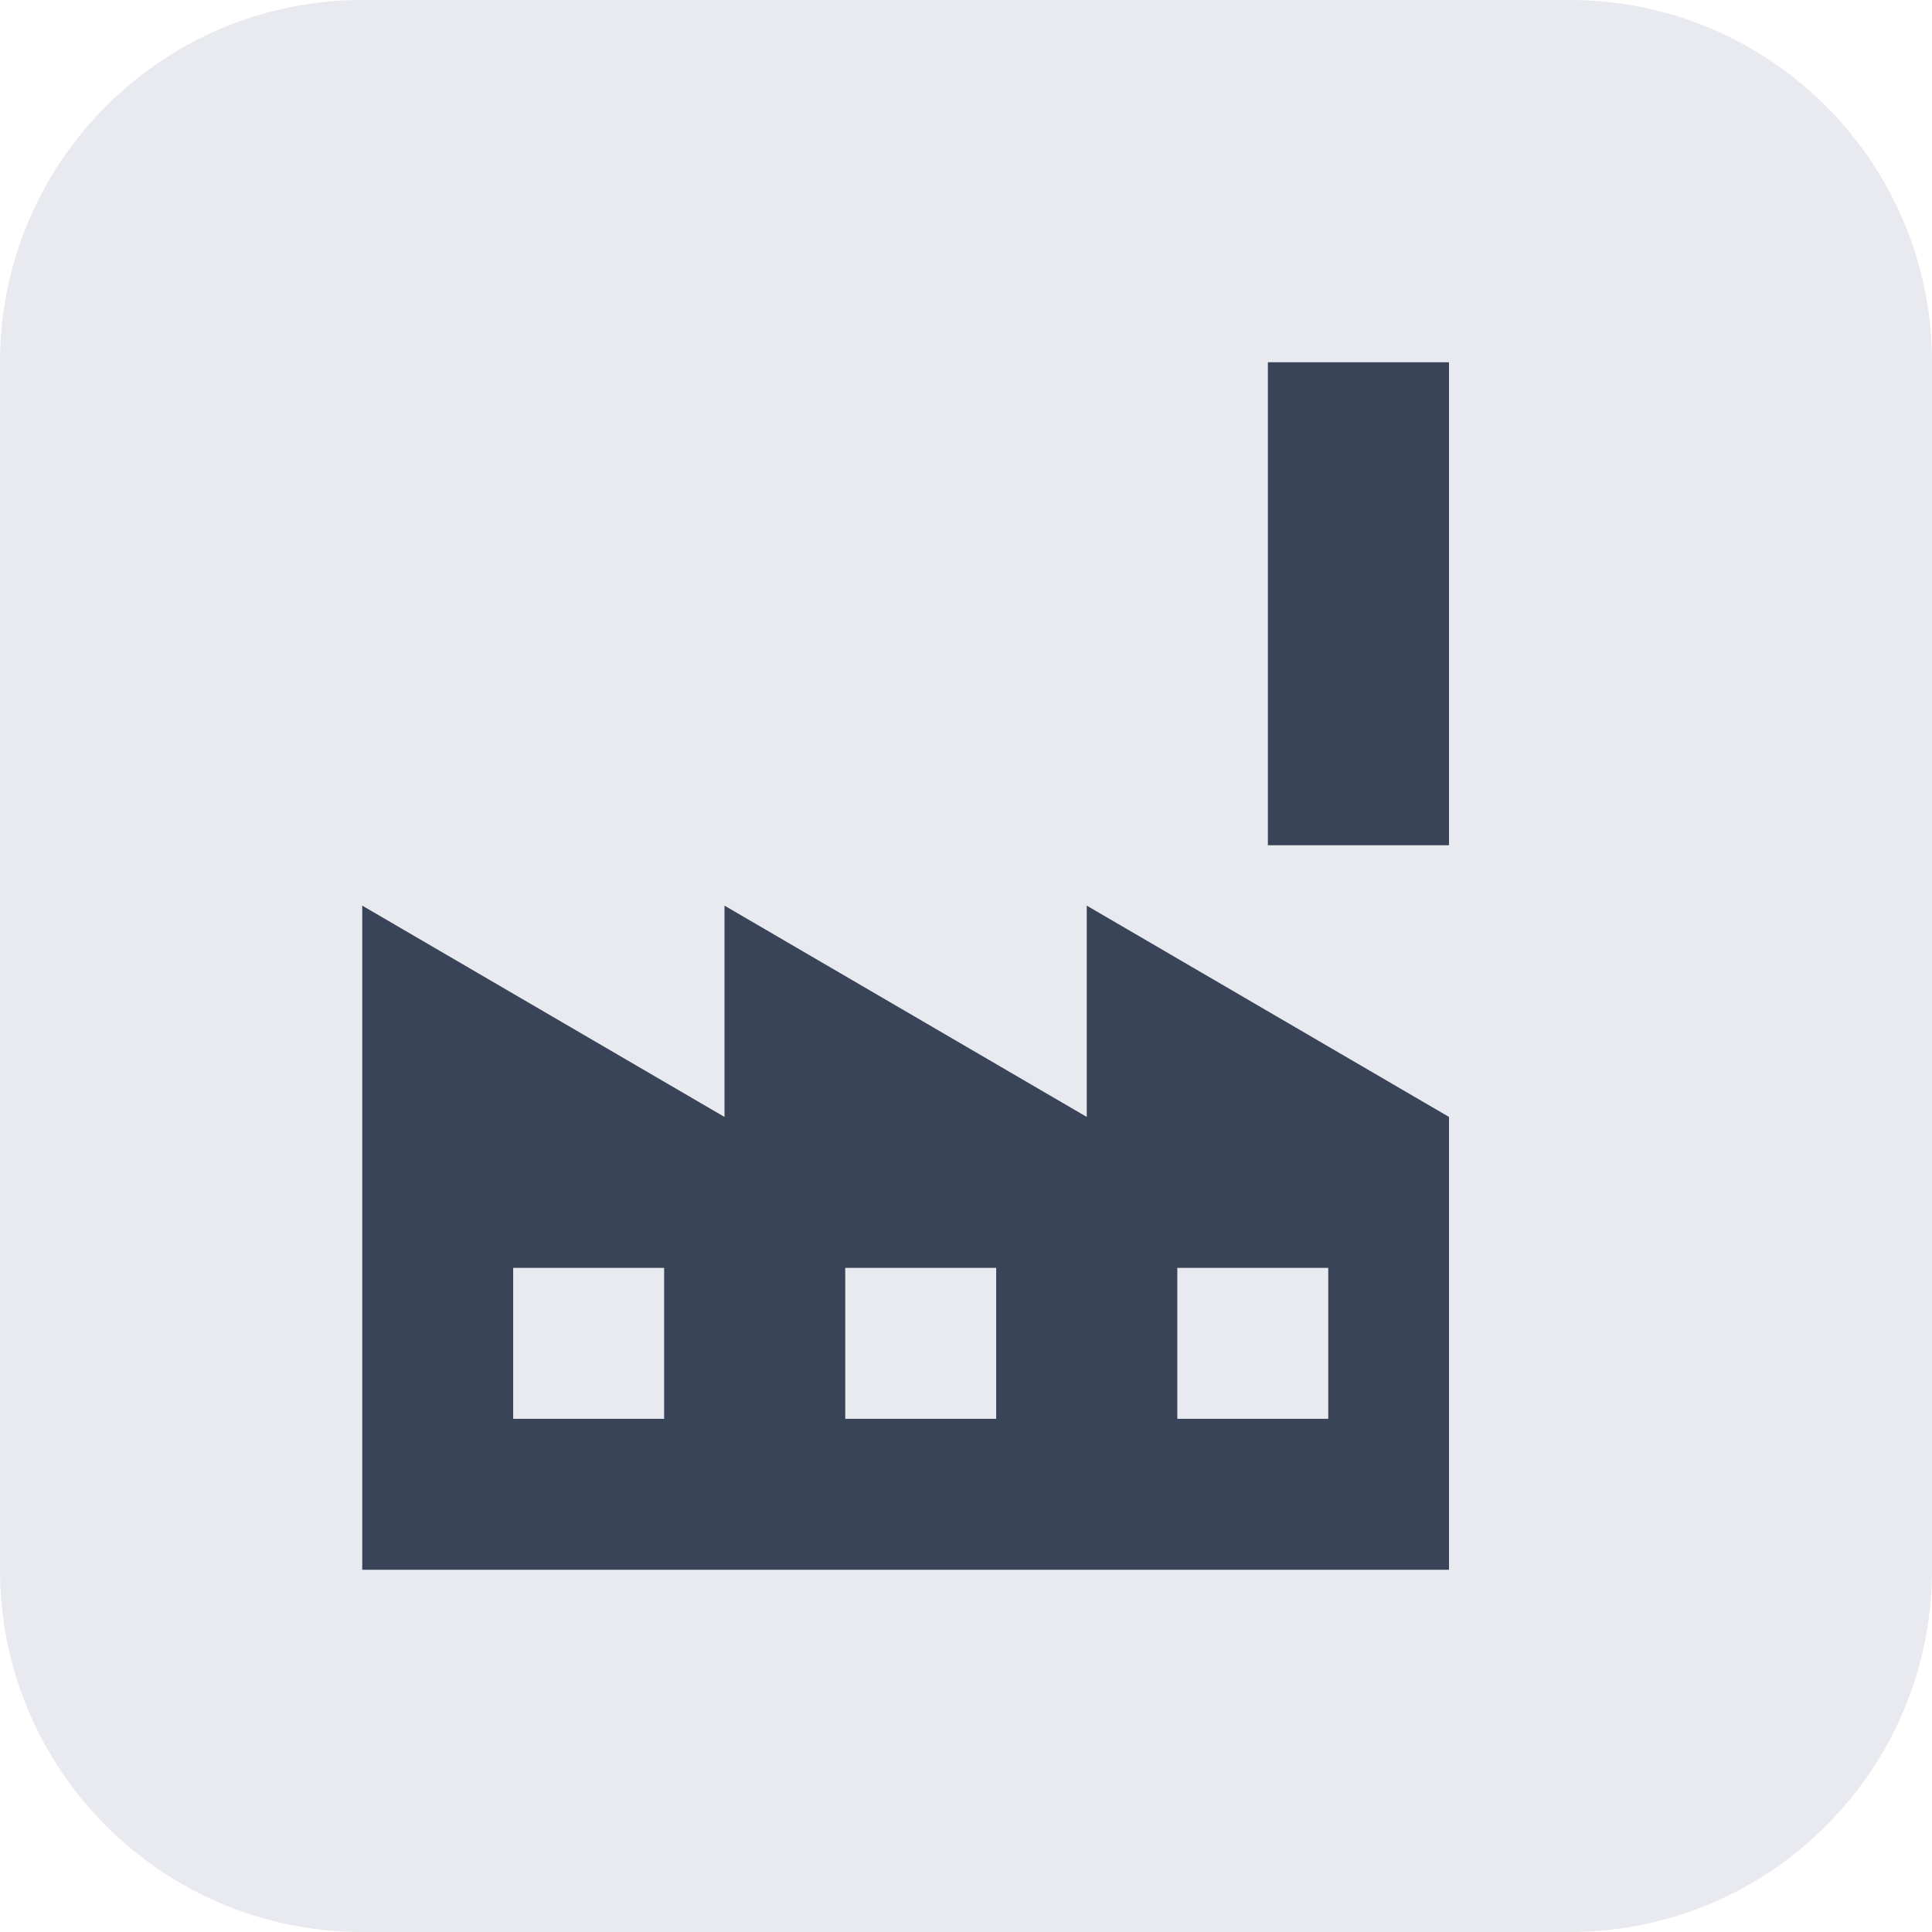
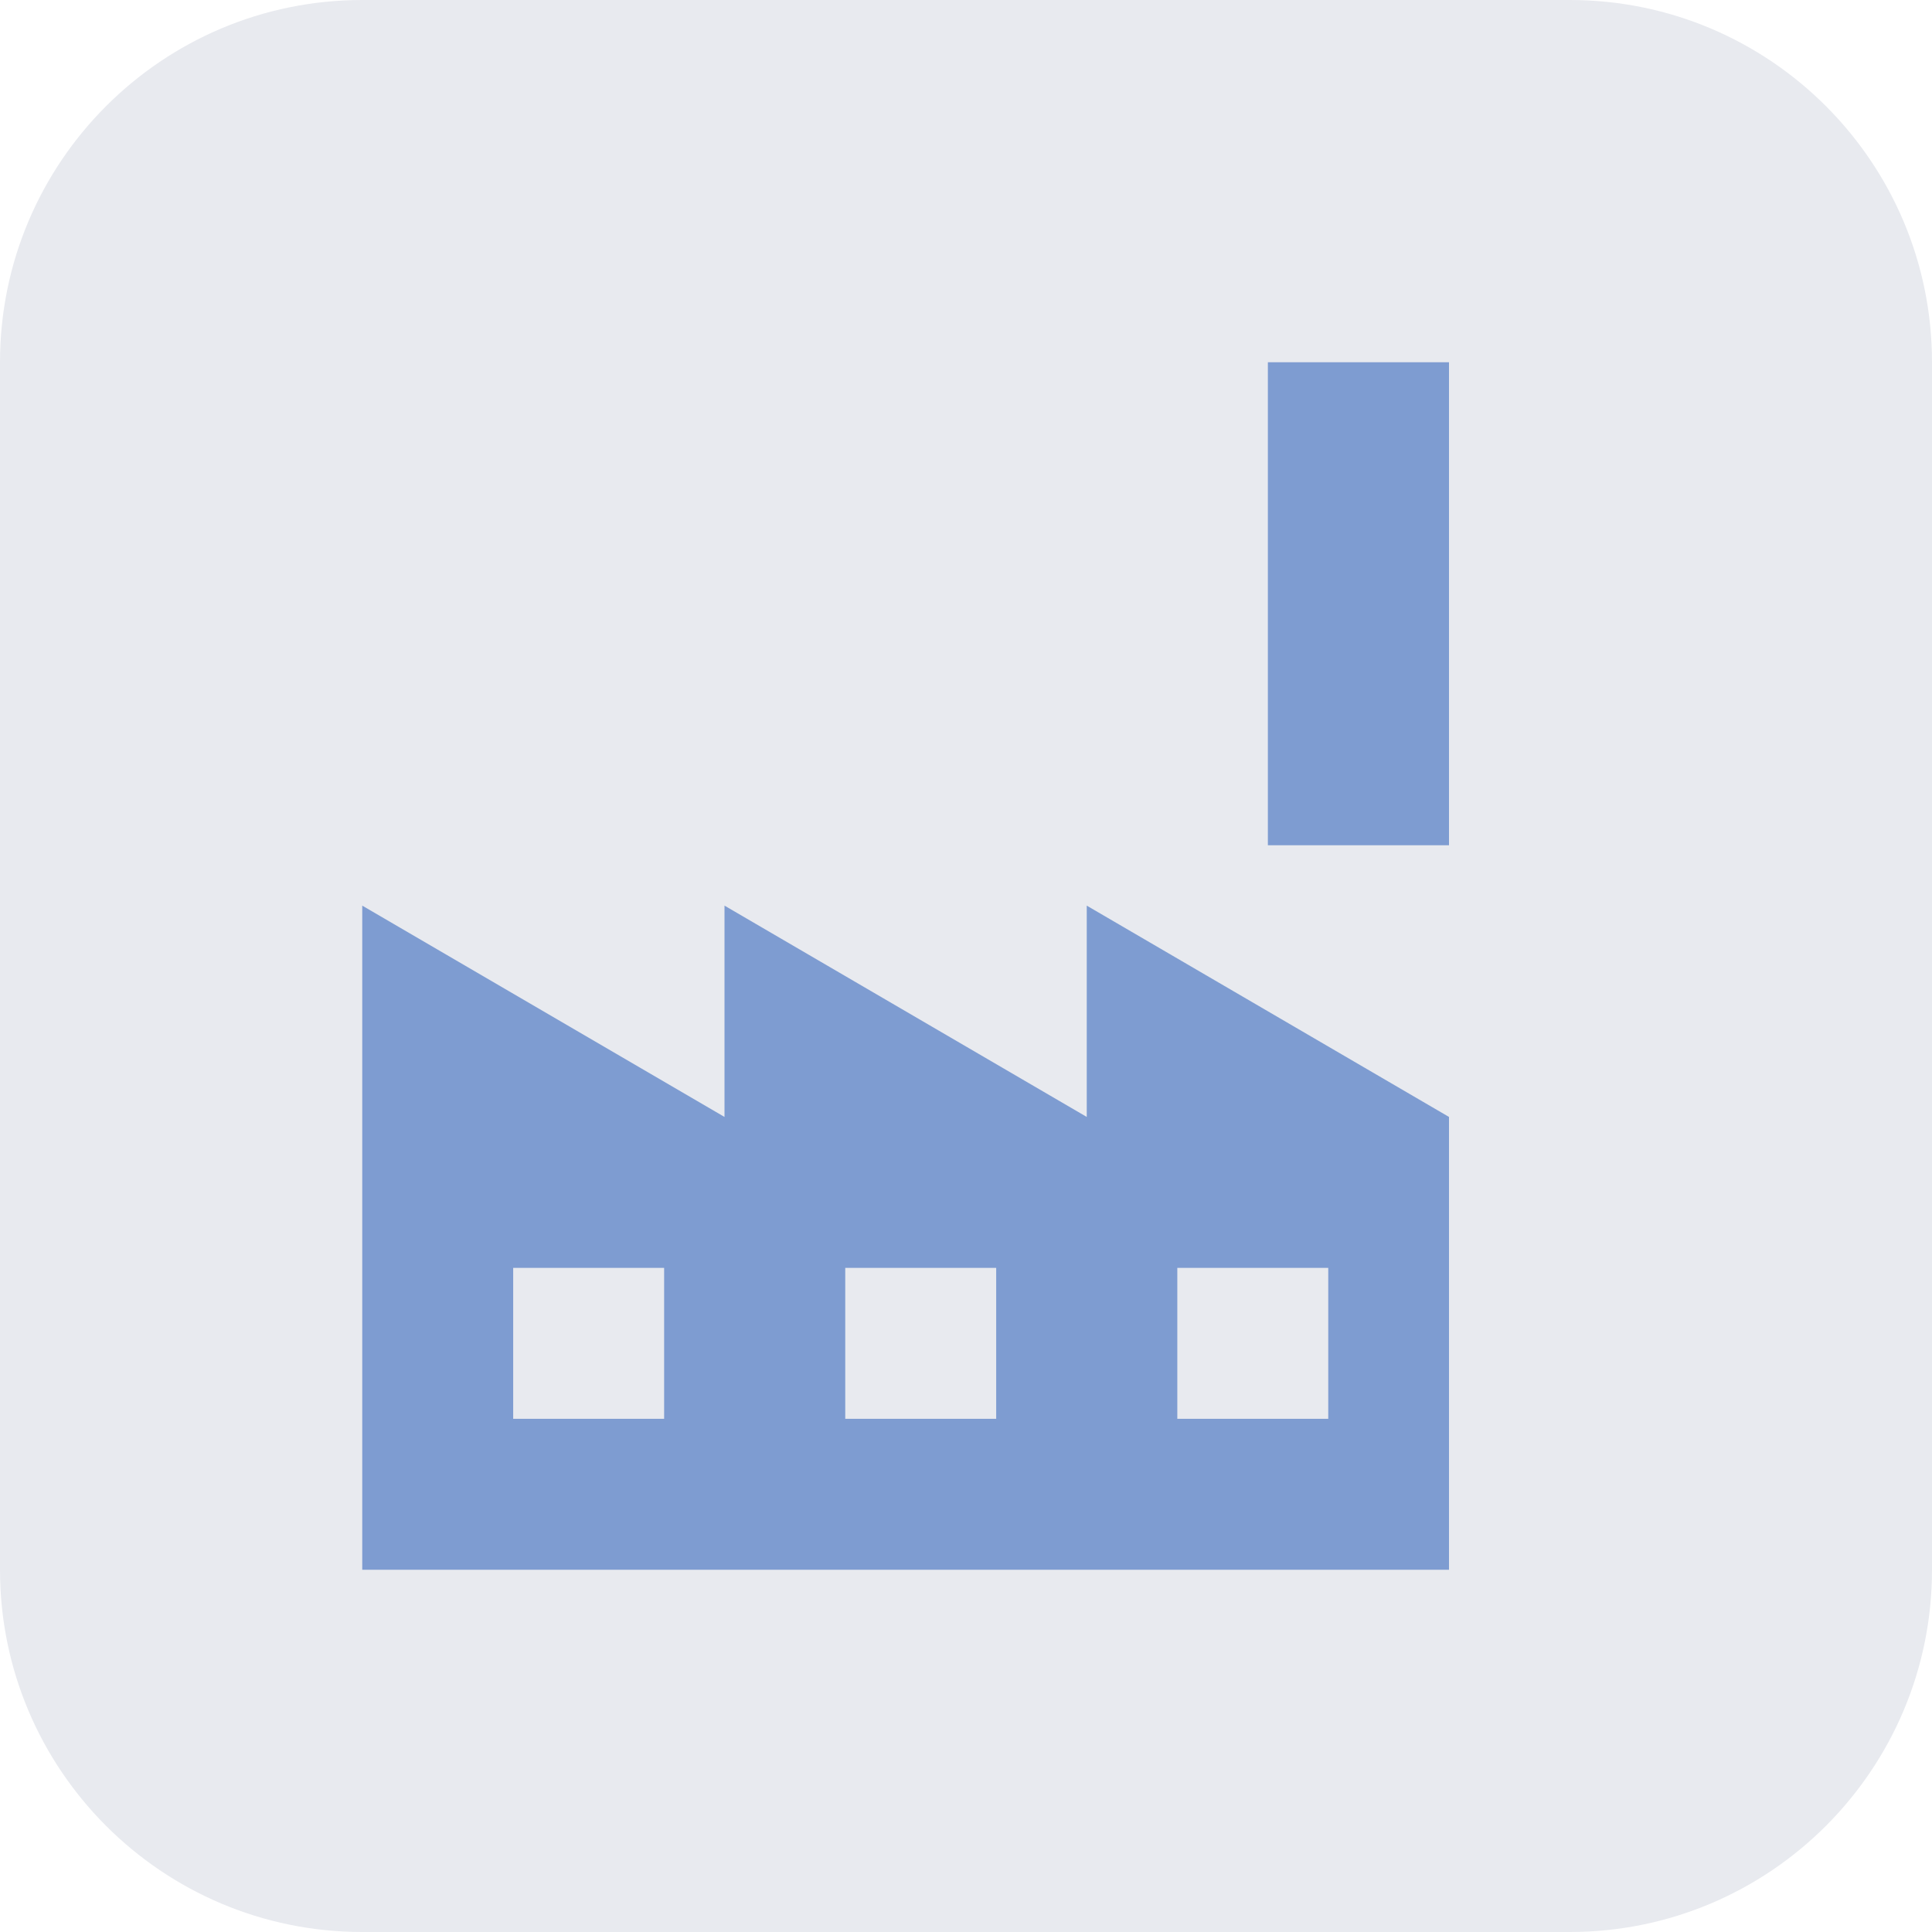
<svg xmlns="http://www.w3.org/2000/svg" viewBox="0 0 64 64" width="64" height="64">
  <rect width="64" height="64" rx="12" fill="#e8eaef" />
-   <g fill="#3a4458">
+   <g fill="#7e9cd1">
    <rect x="42" y="12" width="6" height="16" />
    <path d="M12 52V30l12 7v-7l12 7v-7l12 7v15z" />
  </g>
  <g fill="#e8eaef">
    <rect x="17" y="42" width="5" height="5" />
    <rect x="28" y="42" width="5" height="5" />
    <rect x="39" y="42" width="5" height="5" />
  </g>
</svg>
